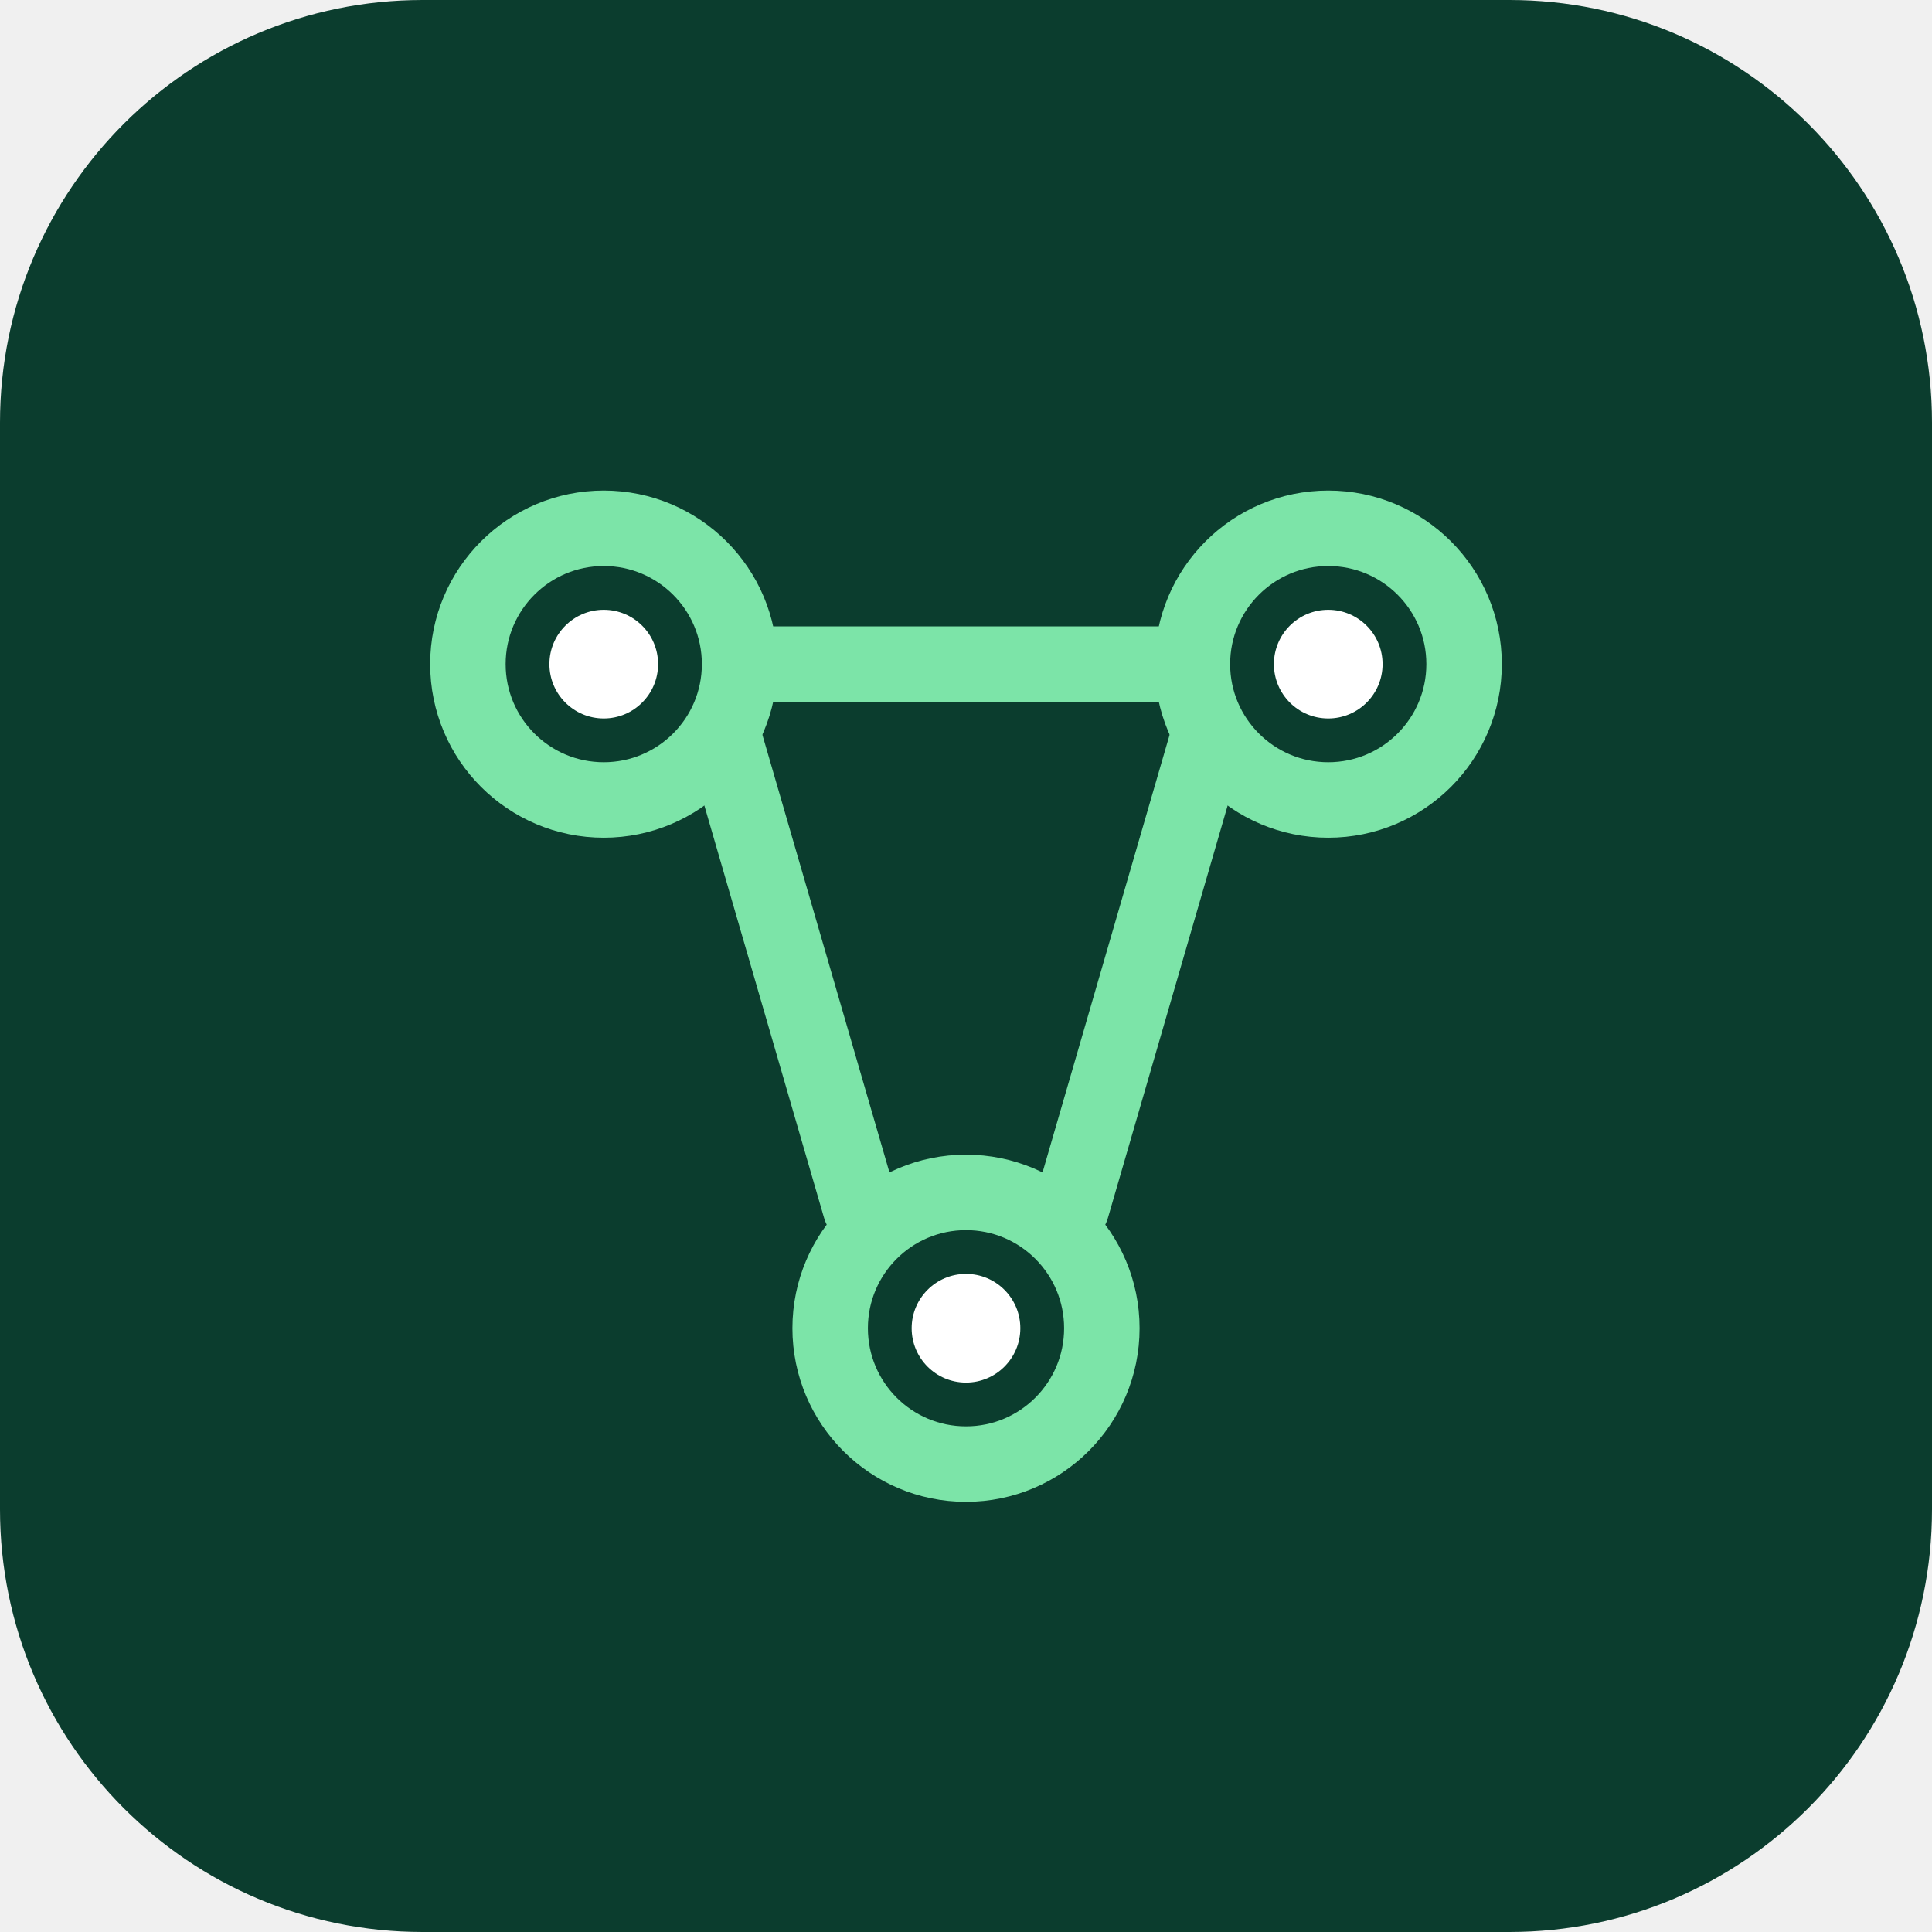
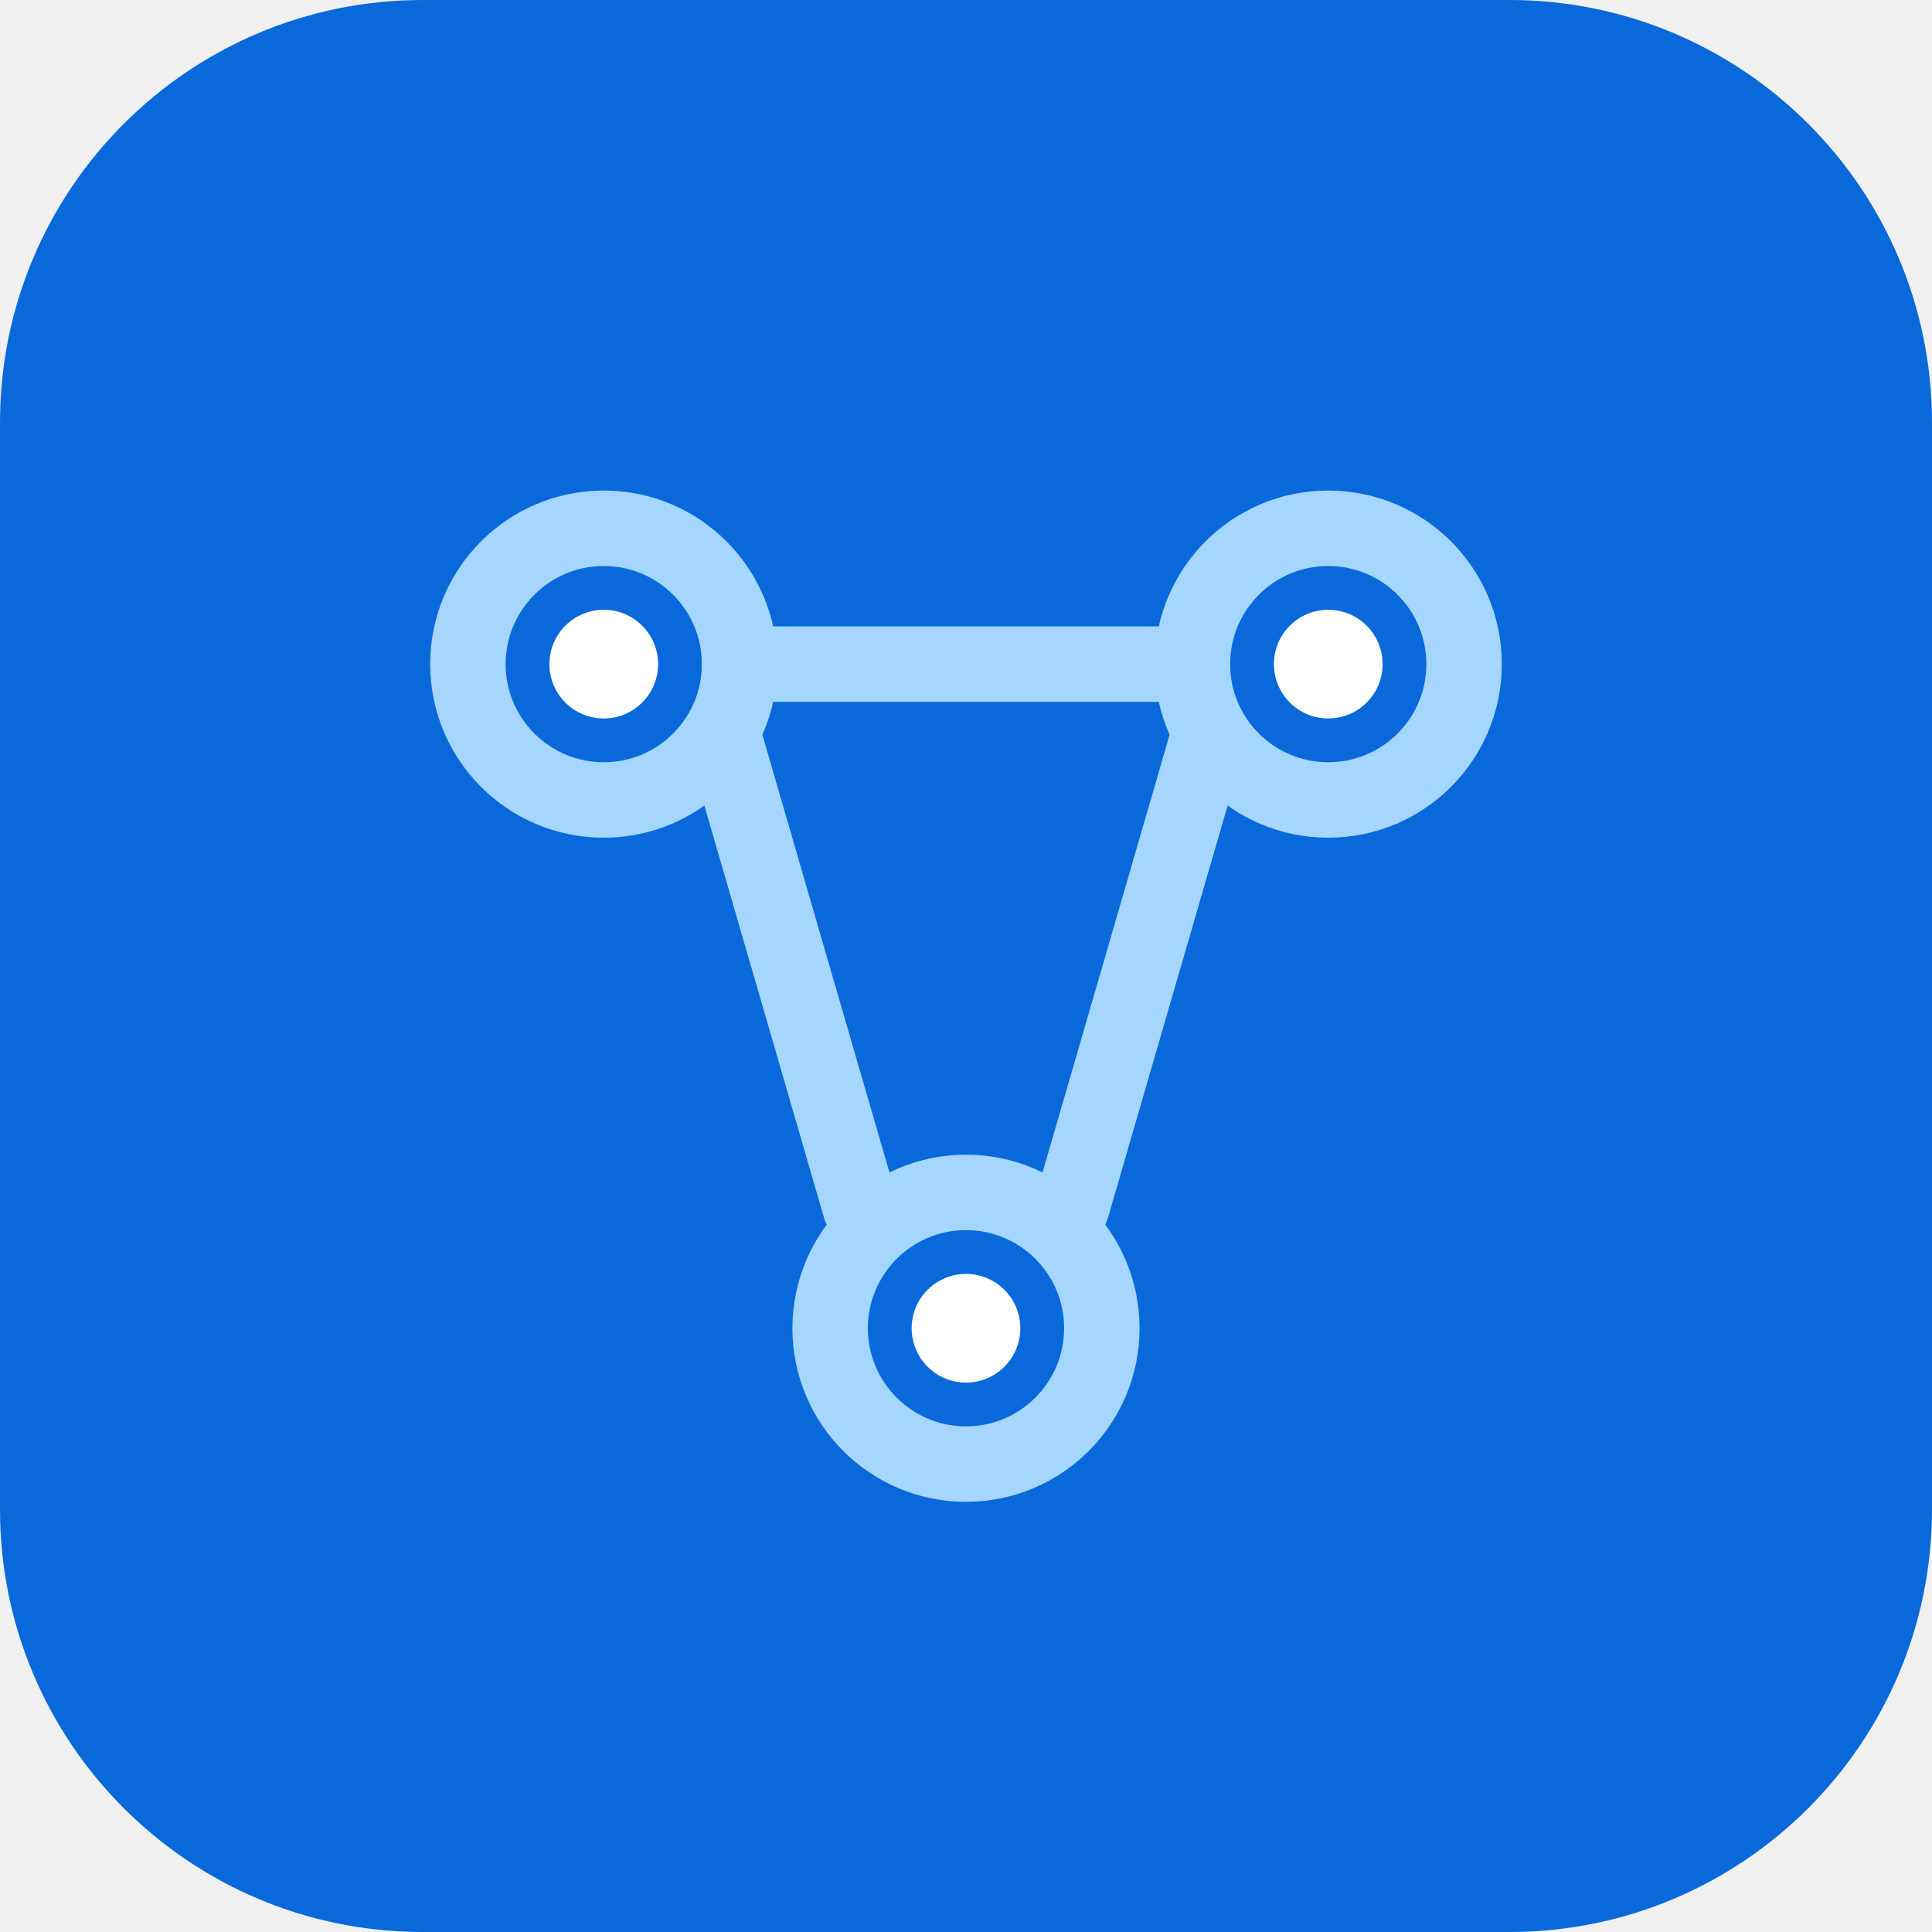
<svg xmlns="http://www.w3.org/2000/svg" width="64" height="64" viewBox="0 0 64 64" role="img" aria-label="Physical AI logo">
-   <rect width="64" height="64" rx="14" fill="#0b3d2e" />
-   <circle cx="20" cy="22" r="4.5" fill="none" stroke="#7ce4a8" stroke-width="2.5" />
-   <circle cx="44" cy="22" r="4.5" fill="none" stroke="#7ce4a8" stroke-width="2.5" />
-   <circle cx="32" cy="44" r="4.5" fill="none" stroke="#7ce4a8" stroke-width="2.5" />
-   <path d="M24 24.5 28.5 40M40 24.5 35.5 40M24.5 22h15" fill="none" stroke="#7ce4a8" stroke-width="2.5" stroke-linecap="round" />
+   <rect width="64" height="64" rx="14" fill="#0969DA" />
+   <circle cx="20" cy="22" r="4.5" fill="none" stroke="#A5D6FF" stroke-width="2.5" />
+   <circle cx="44" cy="22" r="4.5" fill="none" stroke="#A5D6FF" stroke-width="2.5" />
+   <circle cx="32" cy="44" r="4.5" fill="none" stroke="#A5D6FF" stroke-width="2.5" />
+   <path d="M24 24.5 28.5 40M40 24.5 35.5 40M24.5 22h15" fill="none" stroke="#A5D6FF" stroke-width="2.5" stroke-linecap="round" />
  <circle cx="20" cy="22" r="1.8" fill="#ffffff" />
  <circle cx="44" cy="22" r="1.8" fill="#ffffff" />
  <circle cx="32" cy="44" r="1.8" fill="#ffffff" />
</svg>
